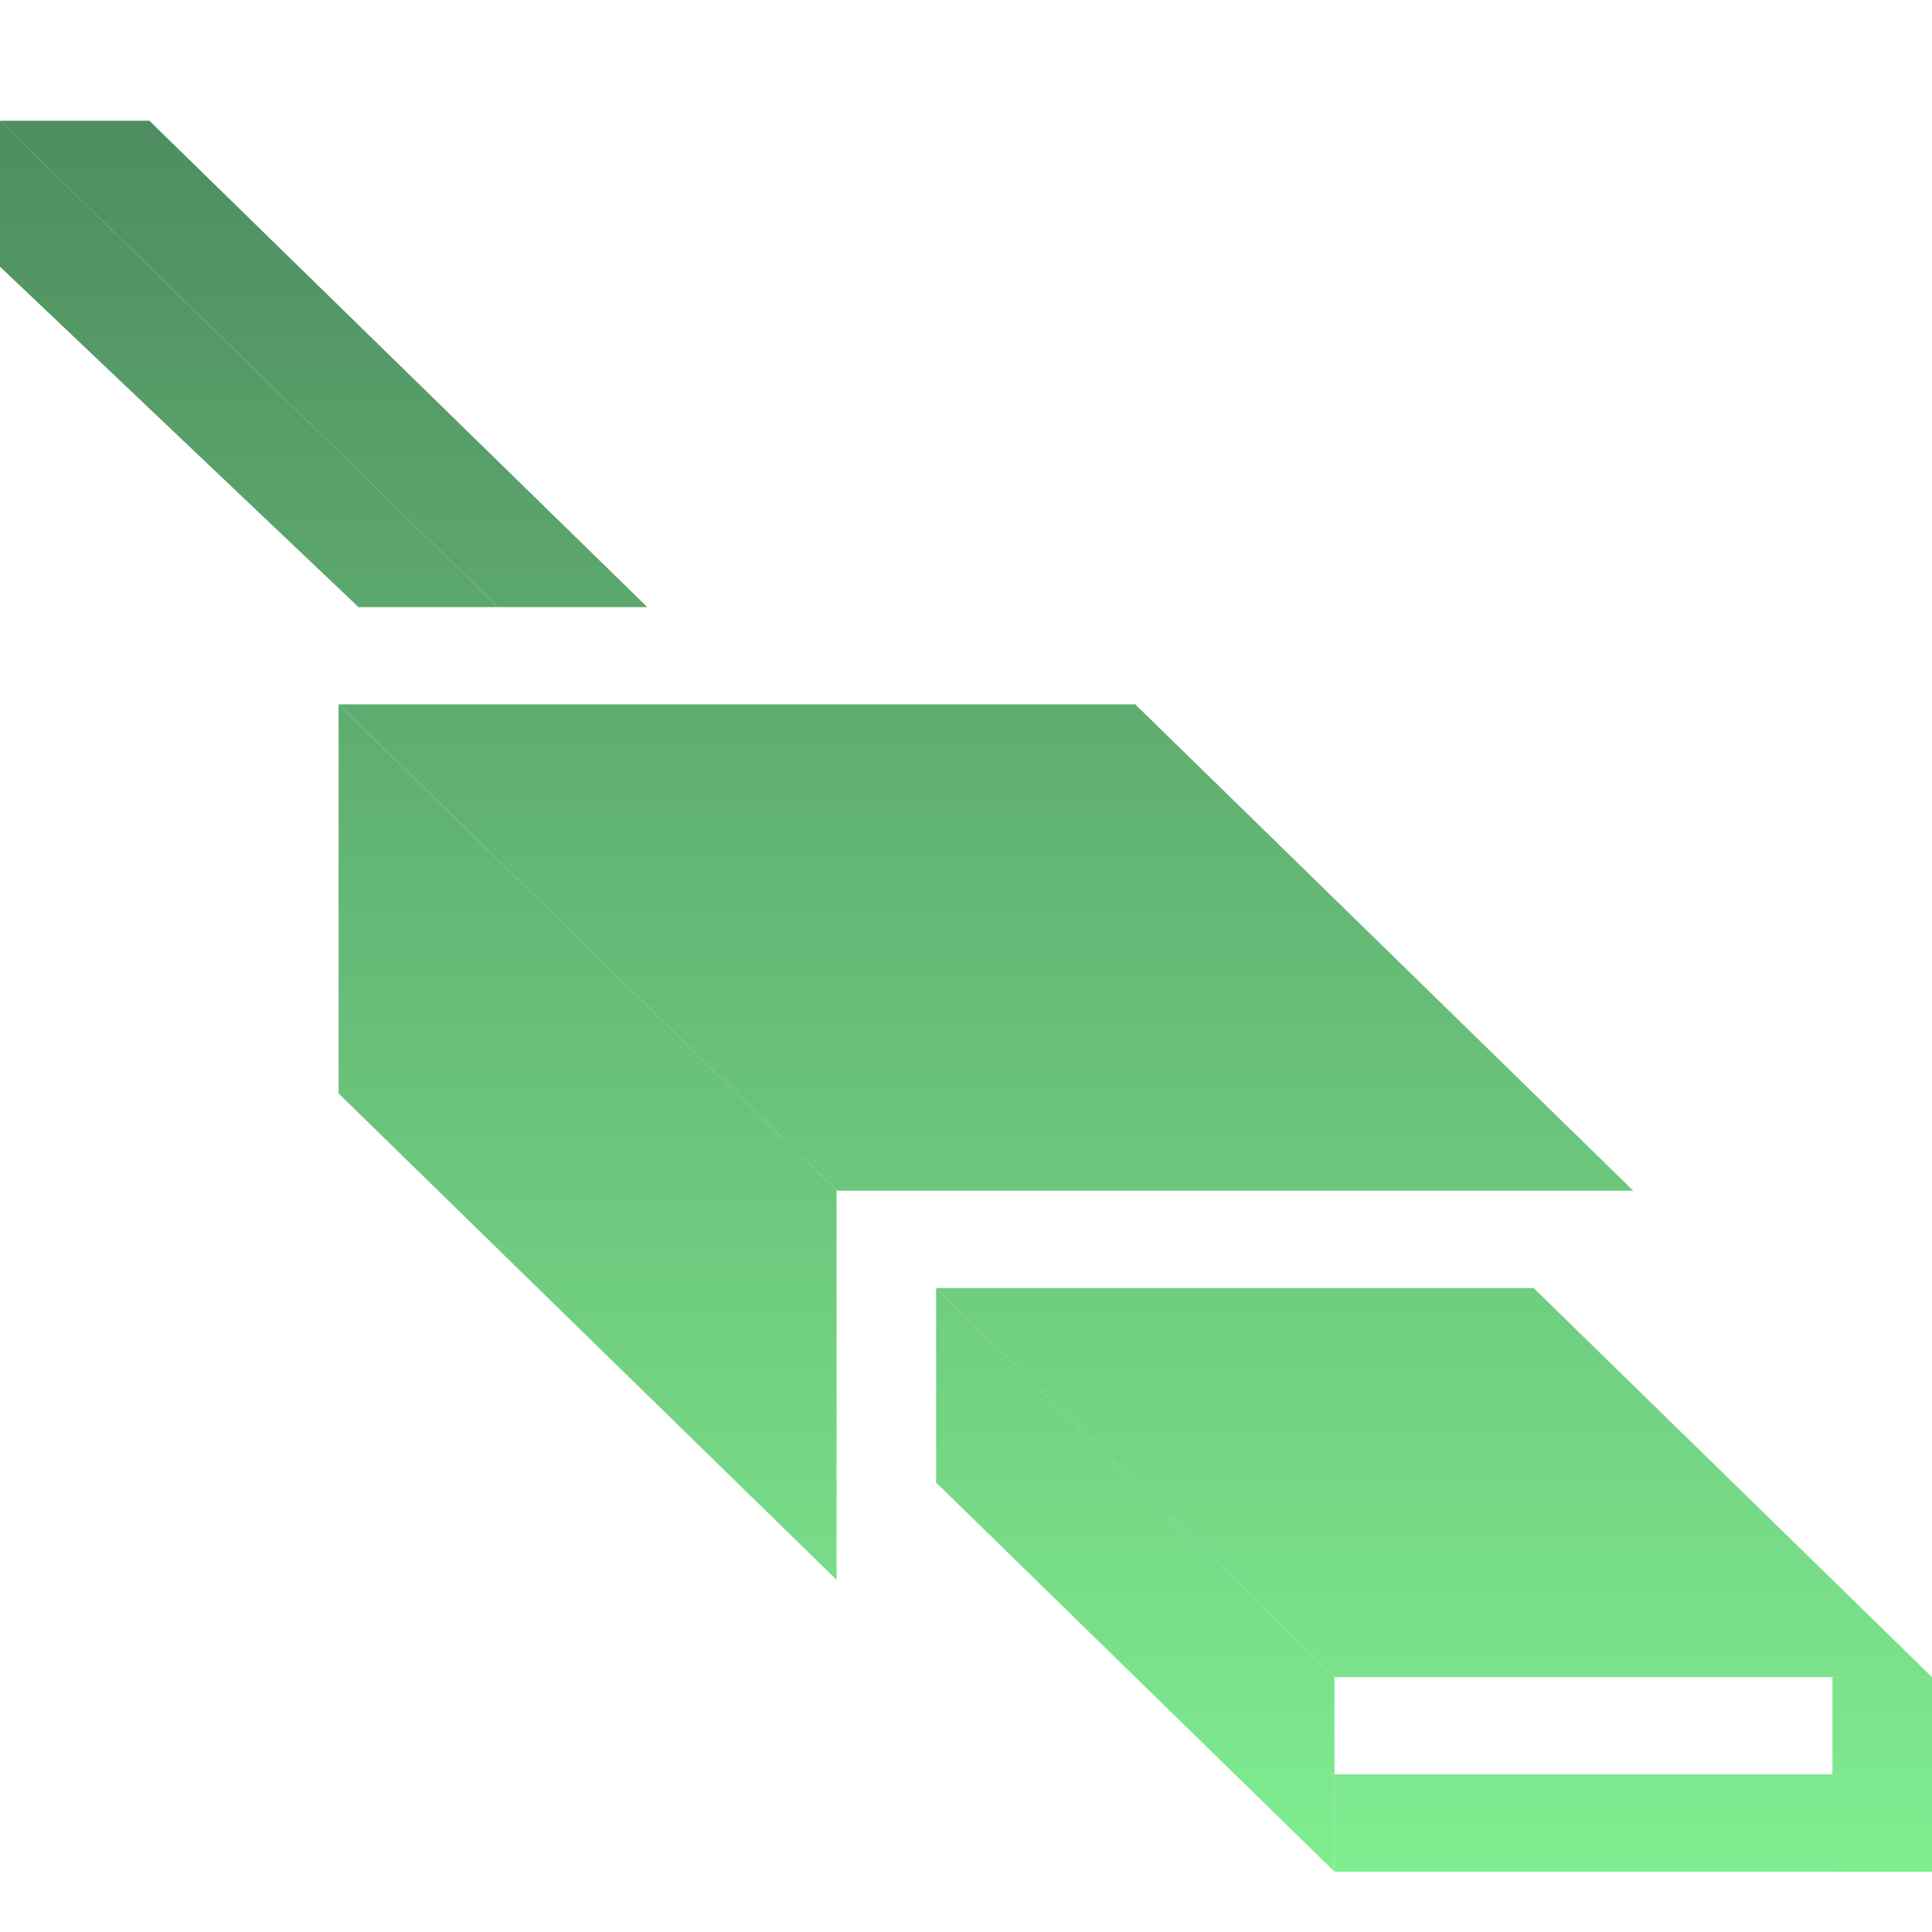
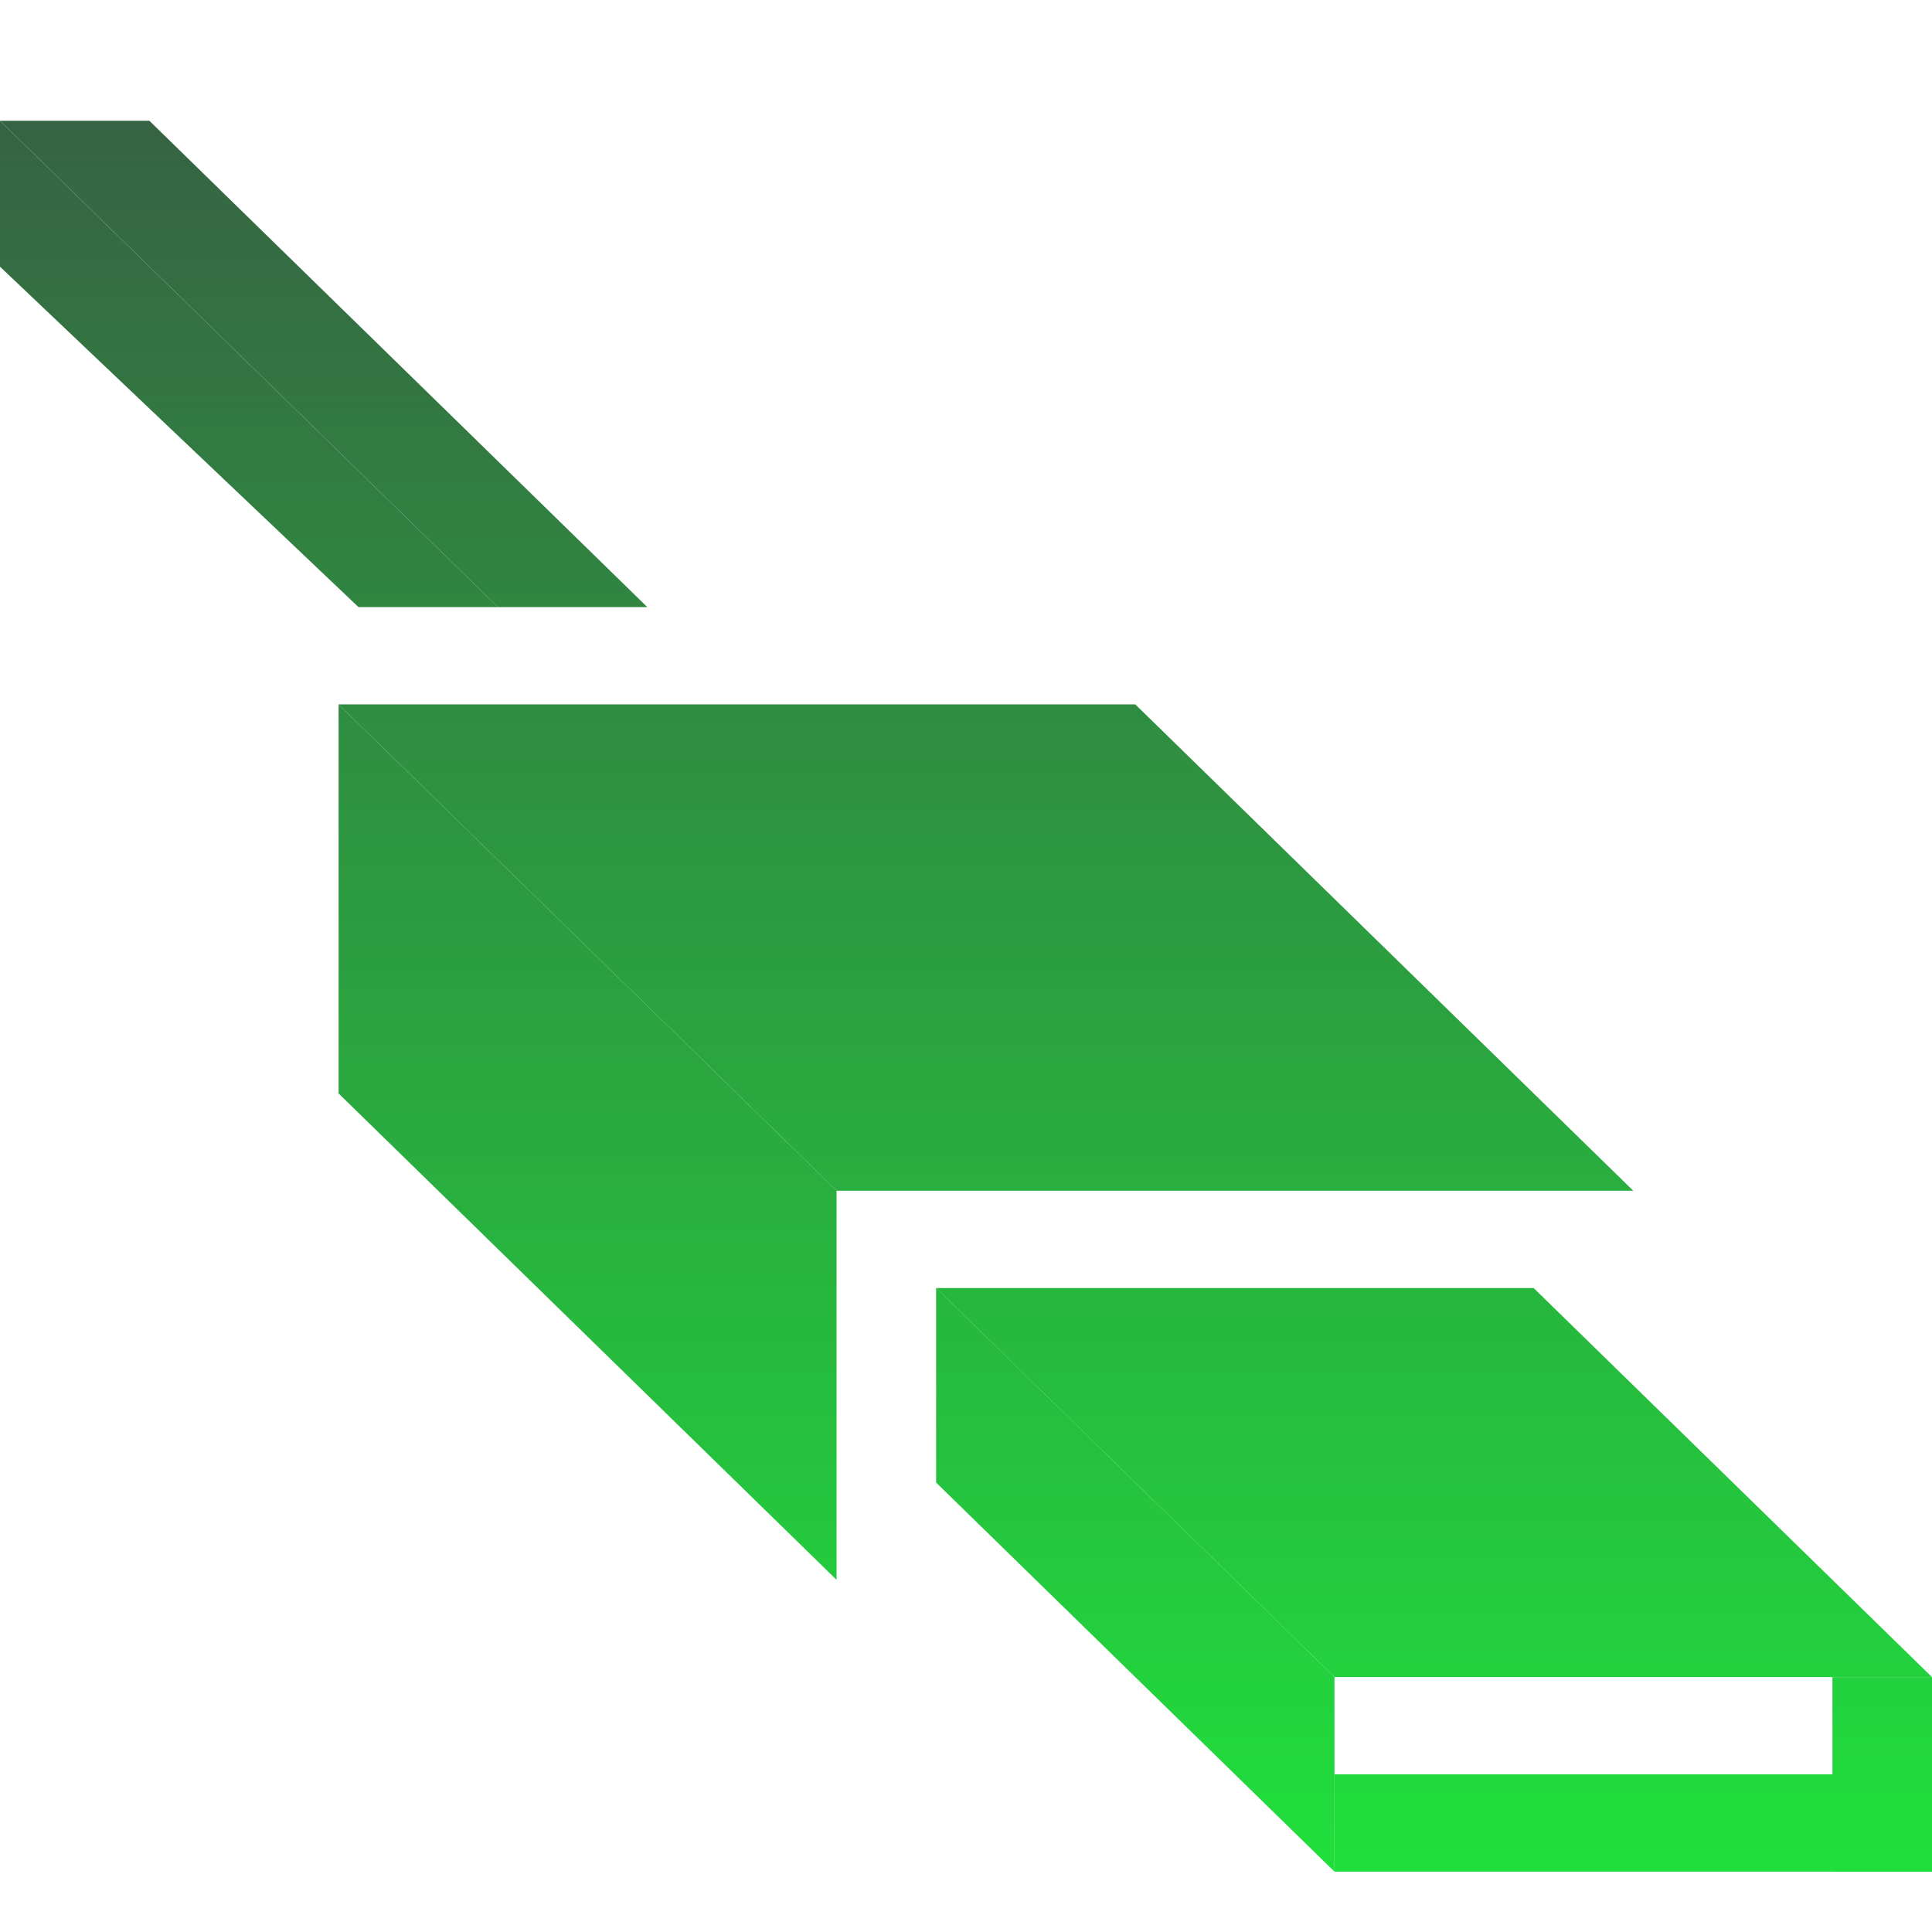
<svg xmlns="http://www.w3.org/2000/svg" width="32" height="32" viewBox="0 0 32 32" fill="none">
  <path d="M32 27.778V31H30.351V27.778H32Z" fill="url(#paint0_linear_139_515)" />
  <path d="M8.247 10.056L0 2V4.417L5.938 10.056H8.247Z" fill="url(#paint1_linear_139_515)" />
  <path d="M15.505 21.334L25.402 21.334L32 27.778H22.103L15.505 21.334Z" fill="url(#paint2_linear_139_515)" />
  <path d="M5.608 11.667H18.804L27.052 19.722H13.856L5.608 11.667Z" fill="url(#paint3_linear_139_515)" />
  <path d="M32 29.389V31H22.103V29.389H32Z" fill="url(#paint4_linear_139_515)" />
  <path d="M13.856 19.722V26.167L5.608 18.111V11.667L13.856 19.722Z" fill="url(#paint5_linear_139_515)" />
  <path d="M22.103 27.778L22.103 31L15.505 24.556V21.333L22.103 27.778Z" fill="url(#paint6_linear_139_515)" />
  <path d="M10.722 10.056H8.247L0 2H2.474L10.722 10.056Z" fill="url(#paint7_linear_139_515)" />
  <defs>
    <linearGradient id="paint0_linear_139_515" x1="16" y1="2" x2="16" y2="31" gradientUnits="userSpaceOnUse">
-       <stop stop-color="#4E8D60" />
-       <stop offset="1" stop-color="#80ED90" />
+       <stop stop-color="#366343" />
+       <stop offset="1" stop-color="#20df3c" />
    </linearGradient>
    <linearGradient id="paint1_linear_139_515" x1="16" y1="2" x2="16" y2="31" gradientUnits="userSpaceOnUse">
-       <stop stop-color="#4E8D60" />
-       <stop offset="1" stop-color="#80ED90" />
+       <stop stop-color="#366343" />
+       <stop offset="1" stop-color="#20df3c" />
    </linearGradient>
    <linearGradient id="paint2_linear_139_515" x1="16" y1="2" x2="16" y2="31" gradientUnits="userSpaceOnUse">
-       <stop stop-color="#4E8D60" />
-       <stop offset="1" stop-color="#80ED90" />
+       <stop stop-color="#366343" />
+       <stop offset="1" stop-color="#20df3c" />
    </linearGradient>
    <linearGradient id="paint3_linear_139_515" x1="16" y1="2" x2="16" y2="31" gradientUnits="userSpaceOnUse">
-       <stop stop-color="#4E8D60" />
-       <stop offset="1" stop-color="#80ED90" />
+       <stop stop-color="#366343" />
+       <stop offset="1" stop-color="#20df3c" />
    </linearGradient>
    <linearGradient id="paint4_linear_139_515" x1="16" y1="2" x2="16" y2="31" gradientUnits="userSpaceOnUse">
-       <stop stop-color="#4E8D60" />
-       <stop offset="1" stop-color="#80ED90" />
+       <stop stop-color="#366343" />
+       <stop offset="1" stop-color="#20df3c" />
    </linearGradient>
    <linearGradient id="paint5_linear_139_515" x1="16" y1="2" x2="16" y2="31" gradientUnits="userSpaceOnUse">
-       <stop stop-color="#4E8D60" />
-       <stop offset="1" stop-color="#80ED90" />
+       <stop stop-color="#366343" />
+       <stop offset="1" stop-color="#20df3c" />
    </linearGradient>
    <linearGradient id="paint6_linear_139_515" x1="16" y1="2" x2="16" y2="31" gradientUnits="userSpaceOnUse">
-       <stop stop-color="#4E8D60" />
-       <stop offset="1" stop-color="#80ED90" />
+       <stop stop-color="#366343" />
+       <stop offset="1" stop-color="#20df3c" />
    </linearGradient>
    <linearGradient id="paint7_linear_139_515" x1="16" y1="2" x2="16" y2="31" gradientUnits="userSpaceOnUse">
-       <stop stop-color="#4E8D60" />
-       <stop offset="1" stop-color="#80ED90" />
+       <stop stop-color="#366343" />
+       <stop offset="1" stop-color="#20df3c" />
    </linearGradient>
  </defs>
</svg>
